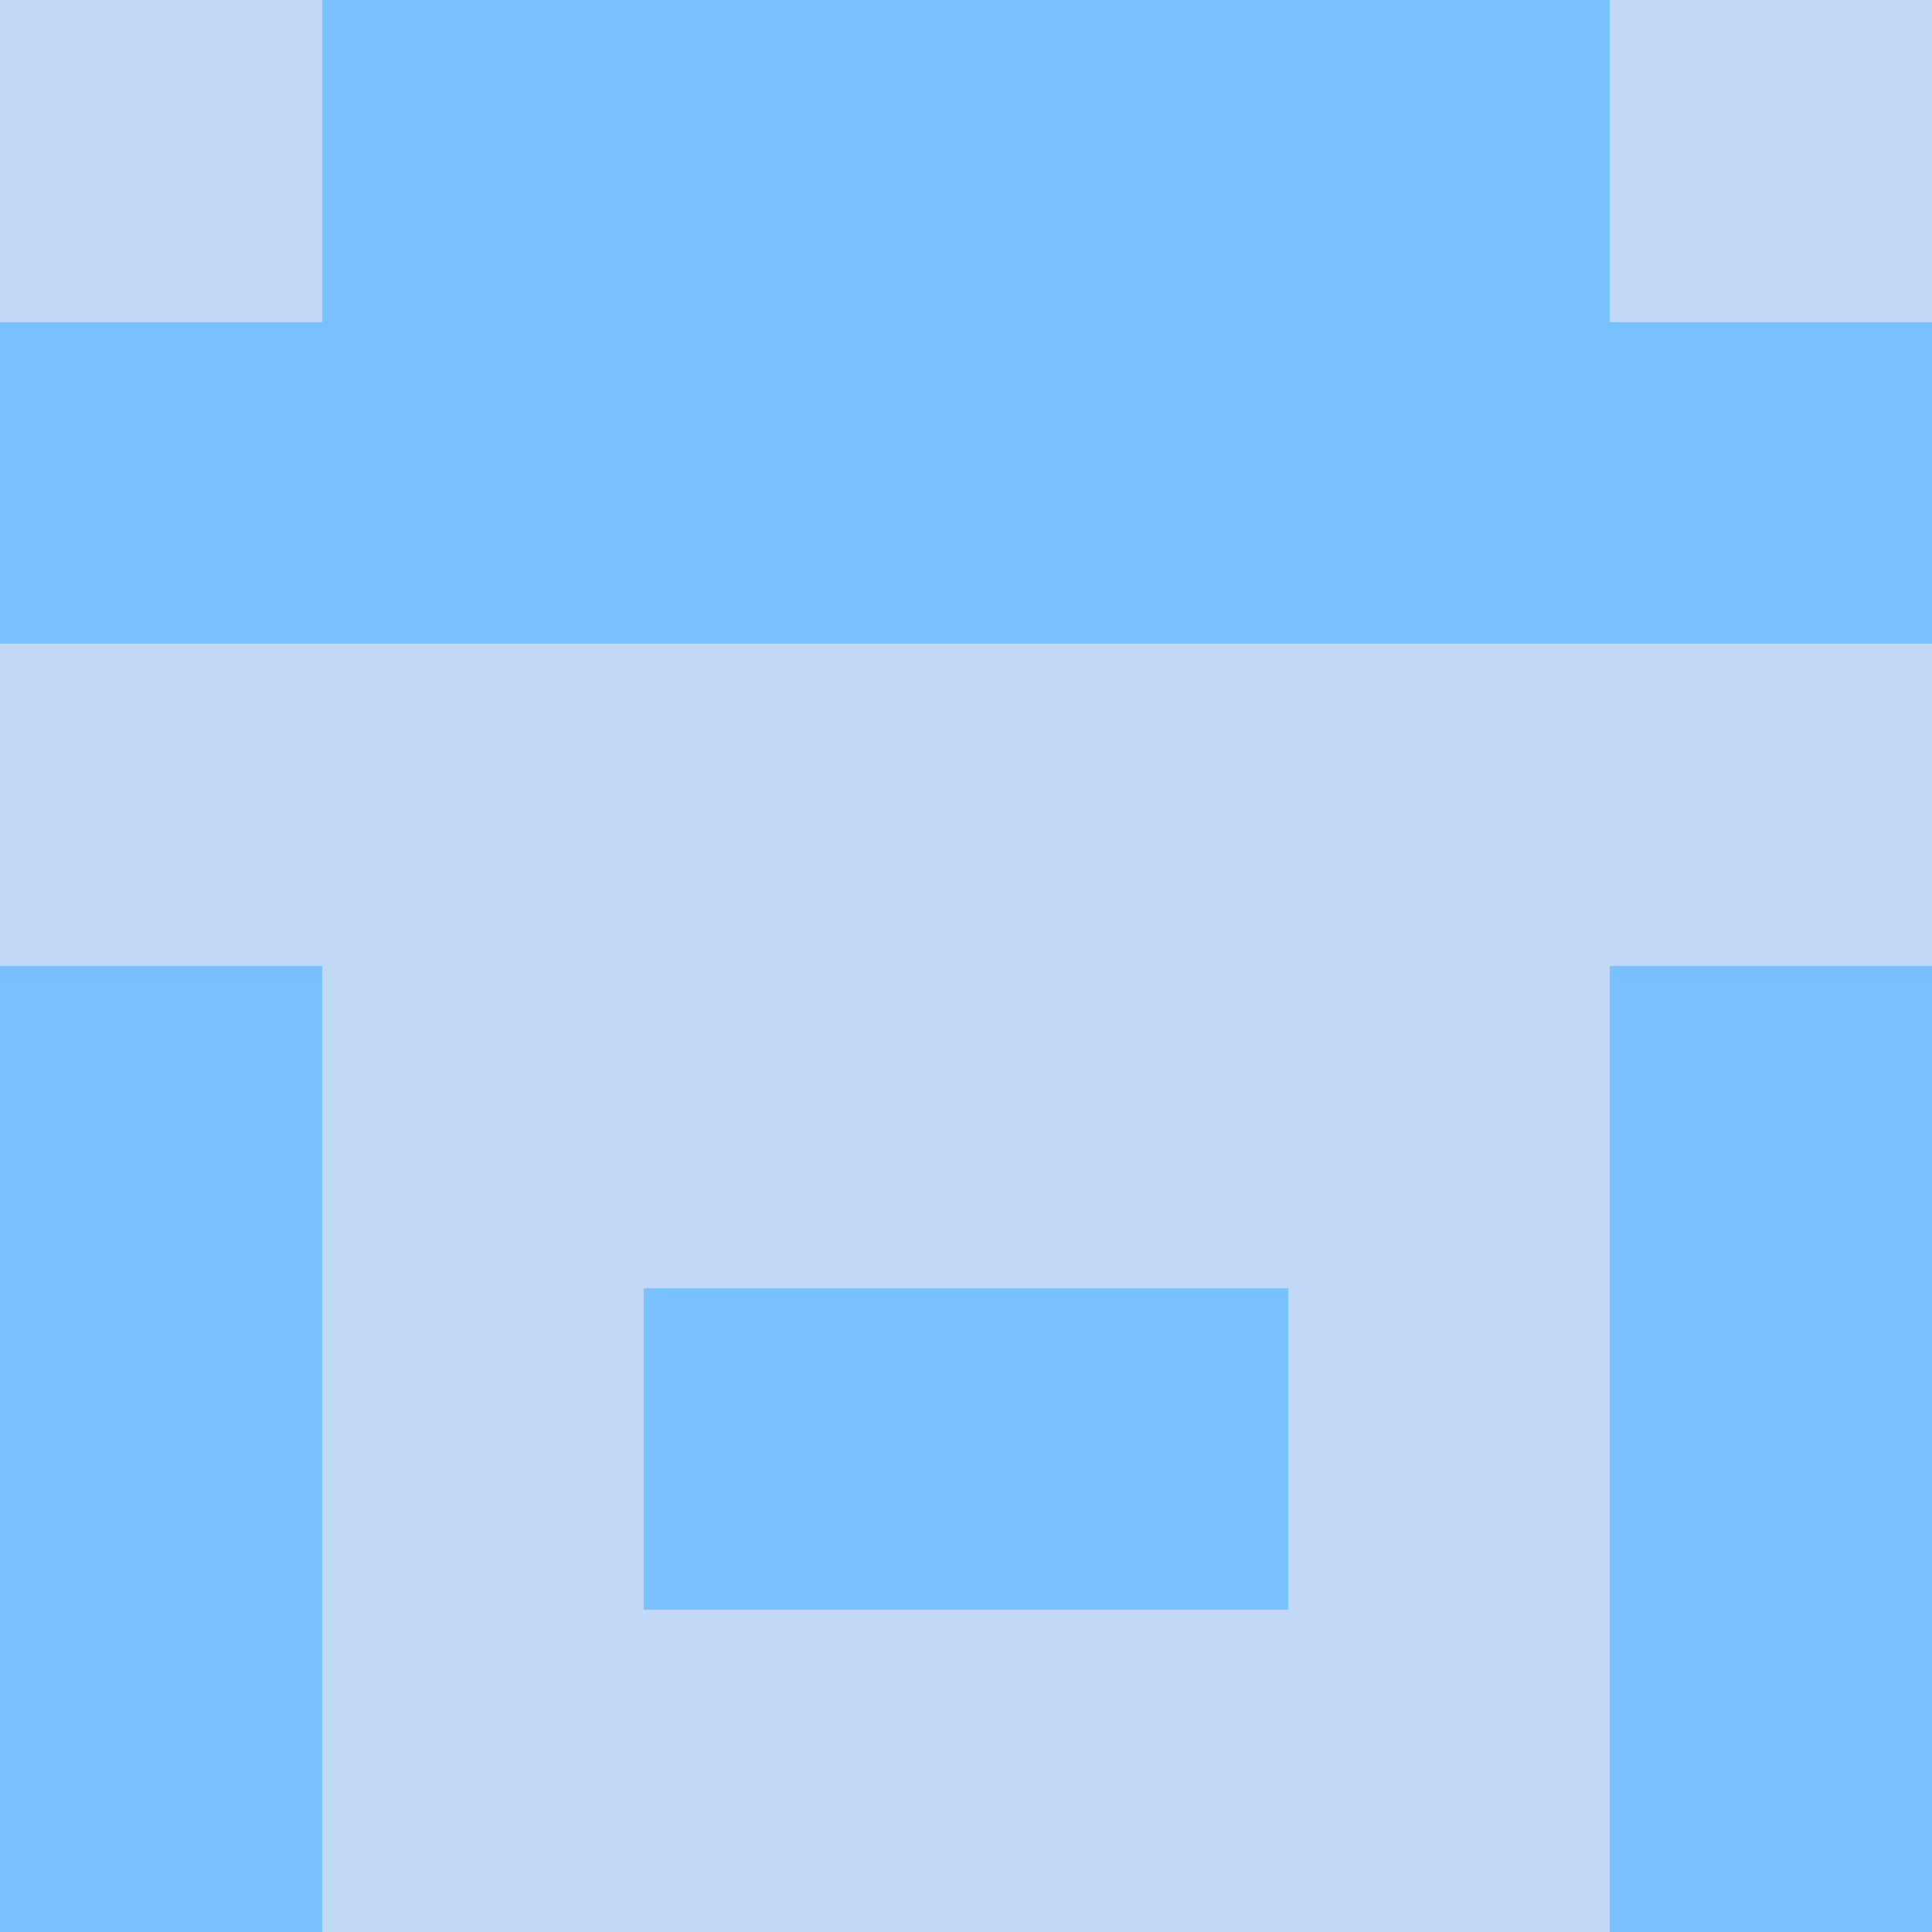
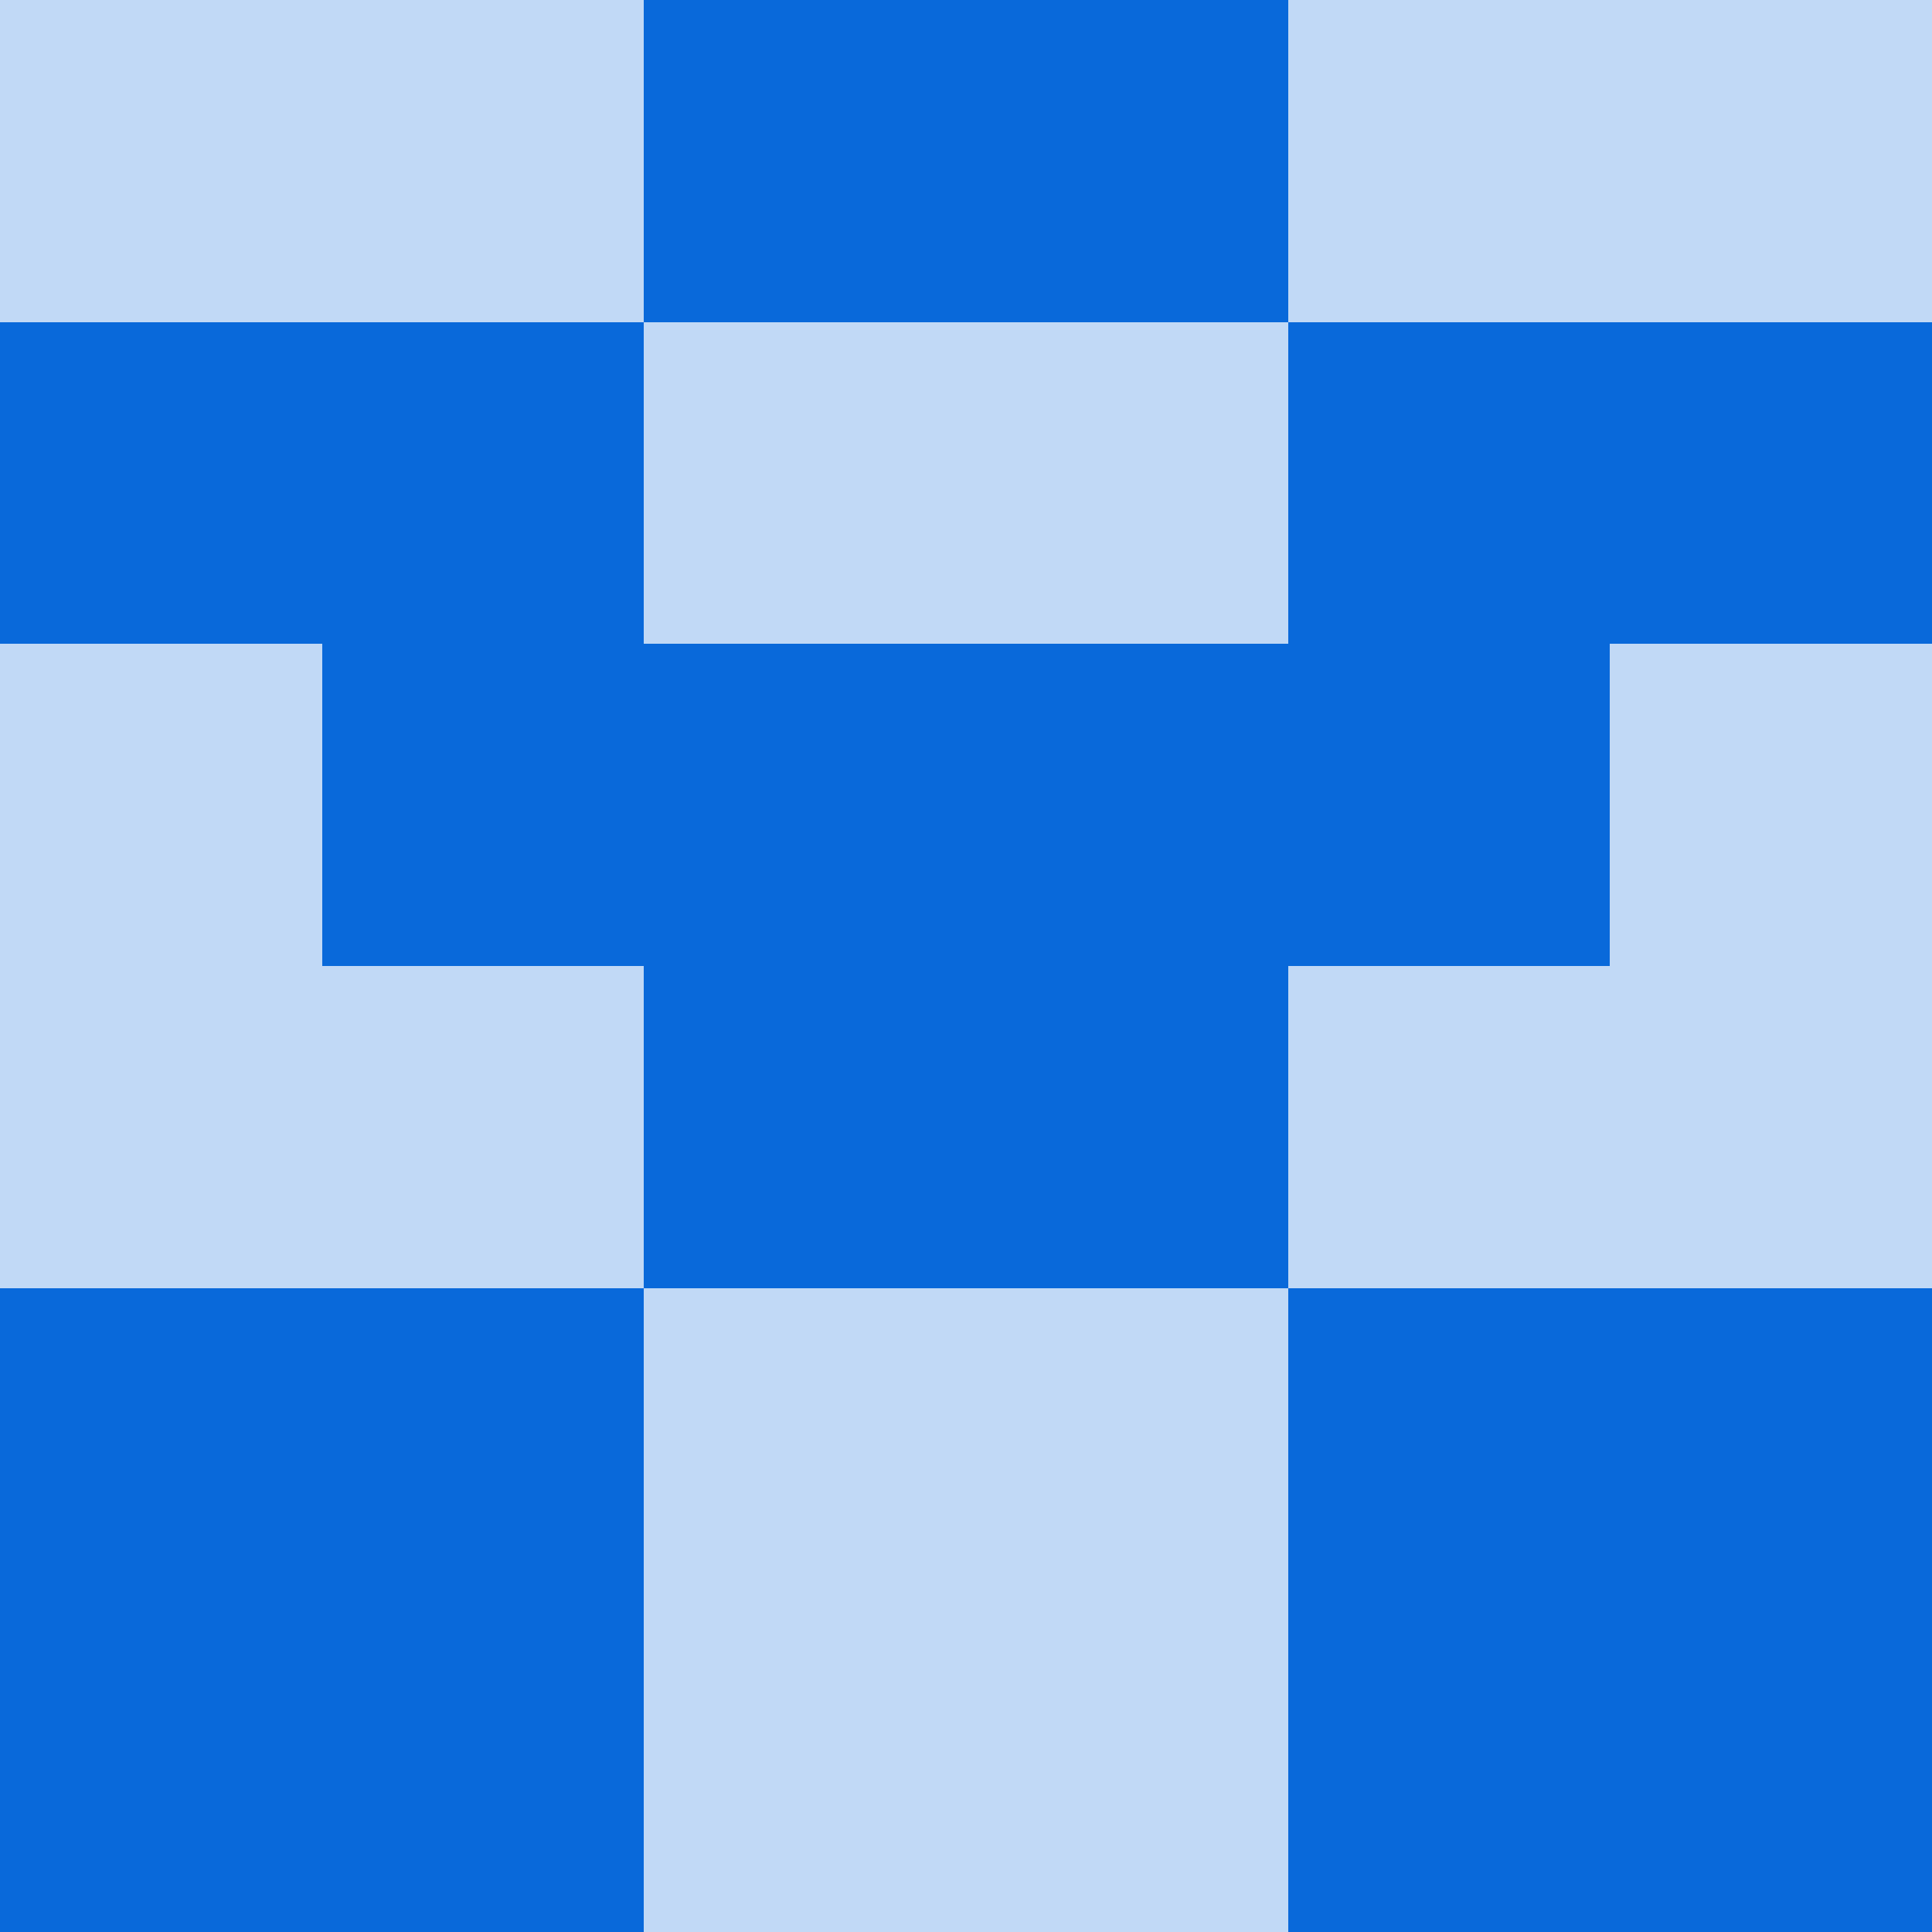
<svg xmlns="http://www.w3.org/2000/svg" viewBox="0 0 48 48" width="192" height="192" shape-rendering="crispEdges">
  <rect width="48" height="48" fill="#0969da" opacity="0.25" />
-   <rect x="8" y="0" width="8" height="8" fill="#79c0ff" />
-   <rect x="32" y="0" width="8" height="8" fill="#79c0ff" />
-   <rect x="16" y="0" width="8" height="8" fill="#79c0ff" />
-   <rect x="24" y="0" width="8" height="8" fill="#79c0ff" />
-   <rect x="0" y="8" width="8" height="8" fill="#79c0ff" />
-   <rect x="40" y="8" width="8" height="8" fill="#79c0ff" />
-   <rect x="8" y="8" width="8" height="8" fill="#79c0ff" />
-   <rect x="32" y="8" width="8" height="8" fill="#79c0ff" />
-   <rect x="16" y="8" width="8" height="8" fill="#79c0ff" />
-   <rect x="24" y="8" width="8" height="8" fill="#79c0ff" />
-   <rect x="0" y="24" width="8" height="8" fill="#79c0ff" />
-   <rect x="40" y="24" width="8" height="8" fill="#79c0ff" />
-   <rect x="0" y="32" width="8" height="8" fill="#79c0ff" />
-   <rect x="40" y="32" width="8" height="8" fill="#79c0ff" />
-   <rect x="16" y="32" width="8" height="8" fill="#79c0ff" />
-   <rect x="24" y="32" width="8" height="8" fill="#79c0ff" />
-   <rect x="0" y="40" width="8" height="8" fill="#79c0ff" />
-   <rect x="40" y="40" width="8" height="8" fill="#79c0ff" />
+   <rect x="16" y="0" width="8" height="8" fill="#0969da" />
+   <rect x="24" y="0" width="8" height="8" fill="#0969da" />
+   <rect x="0" y="8" width="8" height="8" fill="#0969da" />
+   <rect x="40" y="8" width="8" height="8" fill="#0969da" />
+   <rect x="8" y="8" width="8" height="8" fill="#0969da" />
+   <rect x="32" y="8" width="8" height="8" fill="#0969da" />
+   <rect x="8" y="16" width="8" height="8" fill="#0969da" />
+   <rect x="32" y="16" width="8" height="8" fill="#0969da" />
+   <rect x="16" y="16" width="8" height="8" fill="#0969da" />
+   <rect x="24" y="16" width="8" height="8" fill="#0969da" />
+   <rect x="16" y="24" width="8" height="8" fill="#0969da" />
+   <rect x="24" y="24" width="8" height="8" fill="#0969da" />
+   <rect x="0" y="32" width="8" height="8" fill="#0969da" />
+   <rect x="40" y="32" width="8" height="8" fill="#0969da" />
+   <rect x="8" y="32" width="8" height="8" fill="#0969da" />
+   <rect x="32" y="32" width="8" height="8" fill="#0969da" />
+   <rect x="0" y="40" width="8" height="8" fill="#0969da" />
+   <rect x="40" y="40" width="8" height="8" fill="#0969da" />
+   <rect x="8" y="40" width="8" height="8" fill="#0969da" />
+   <rect x="32" y="40" width="8" height="8" fill="#0969da" />
</svg>
